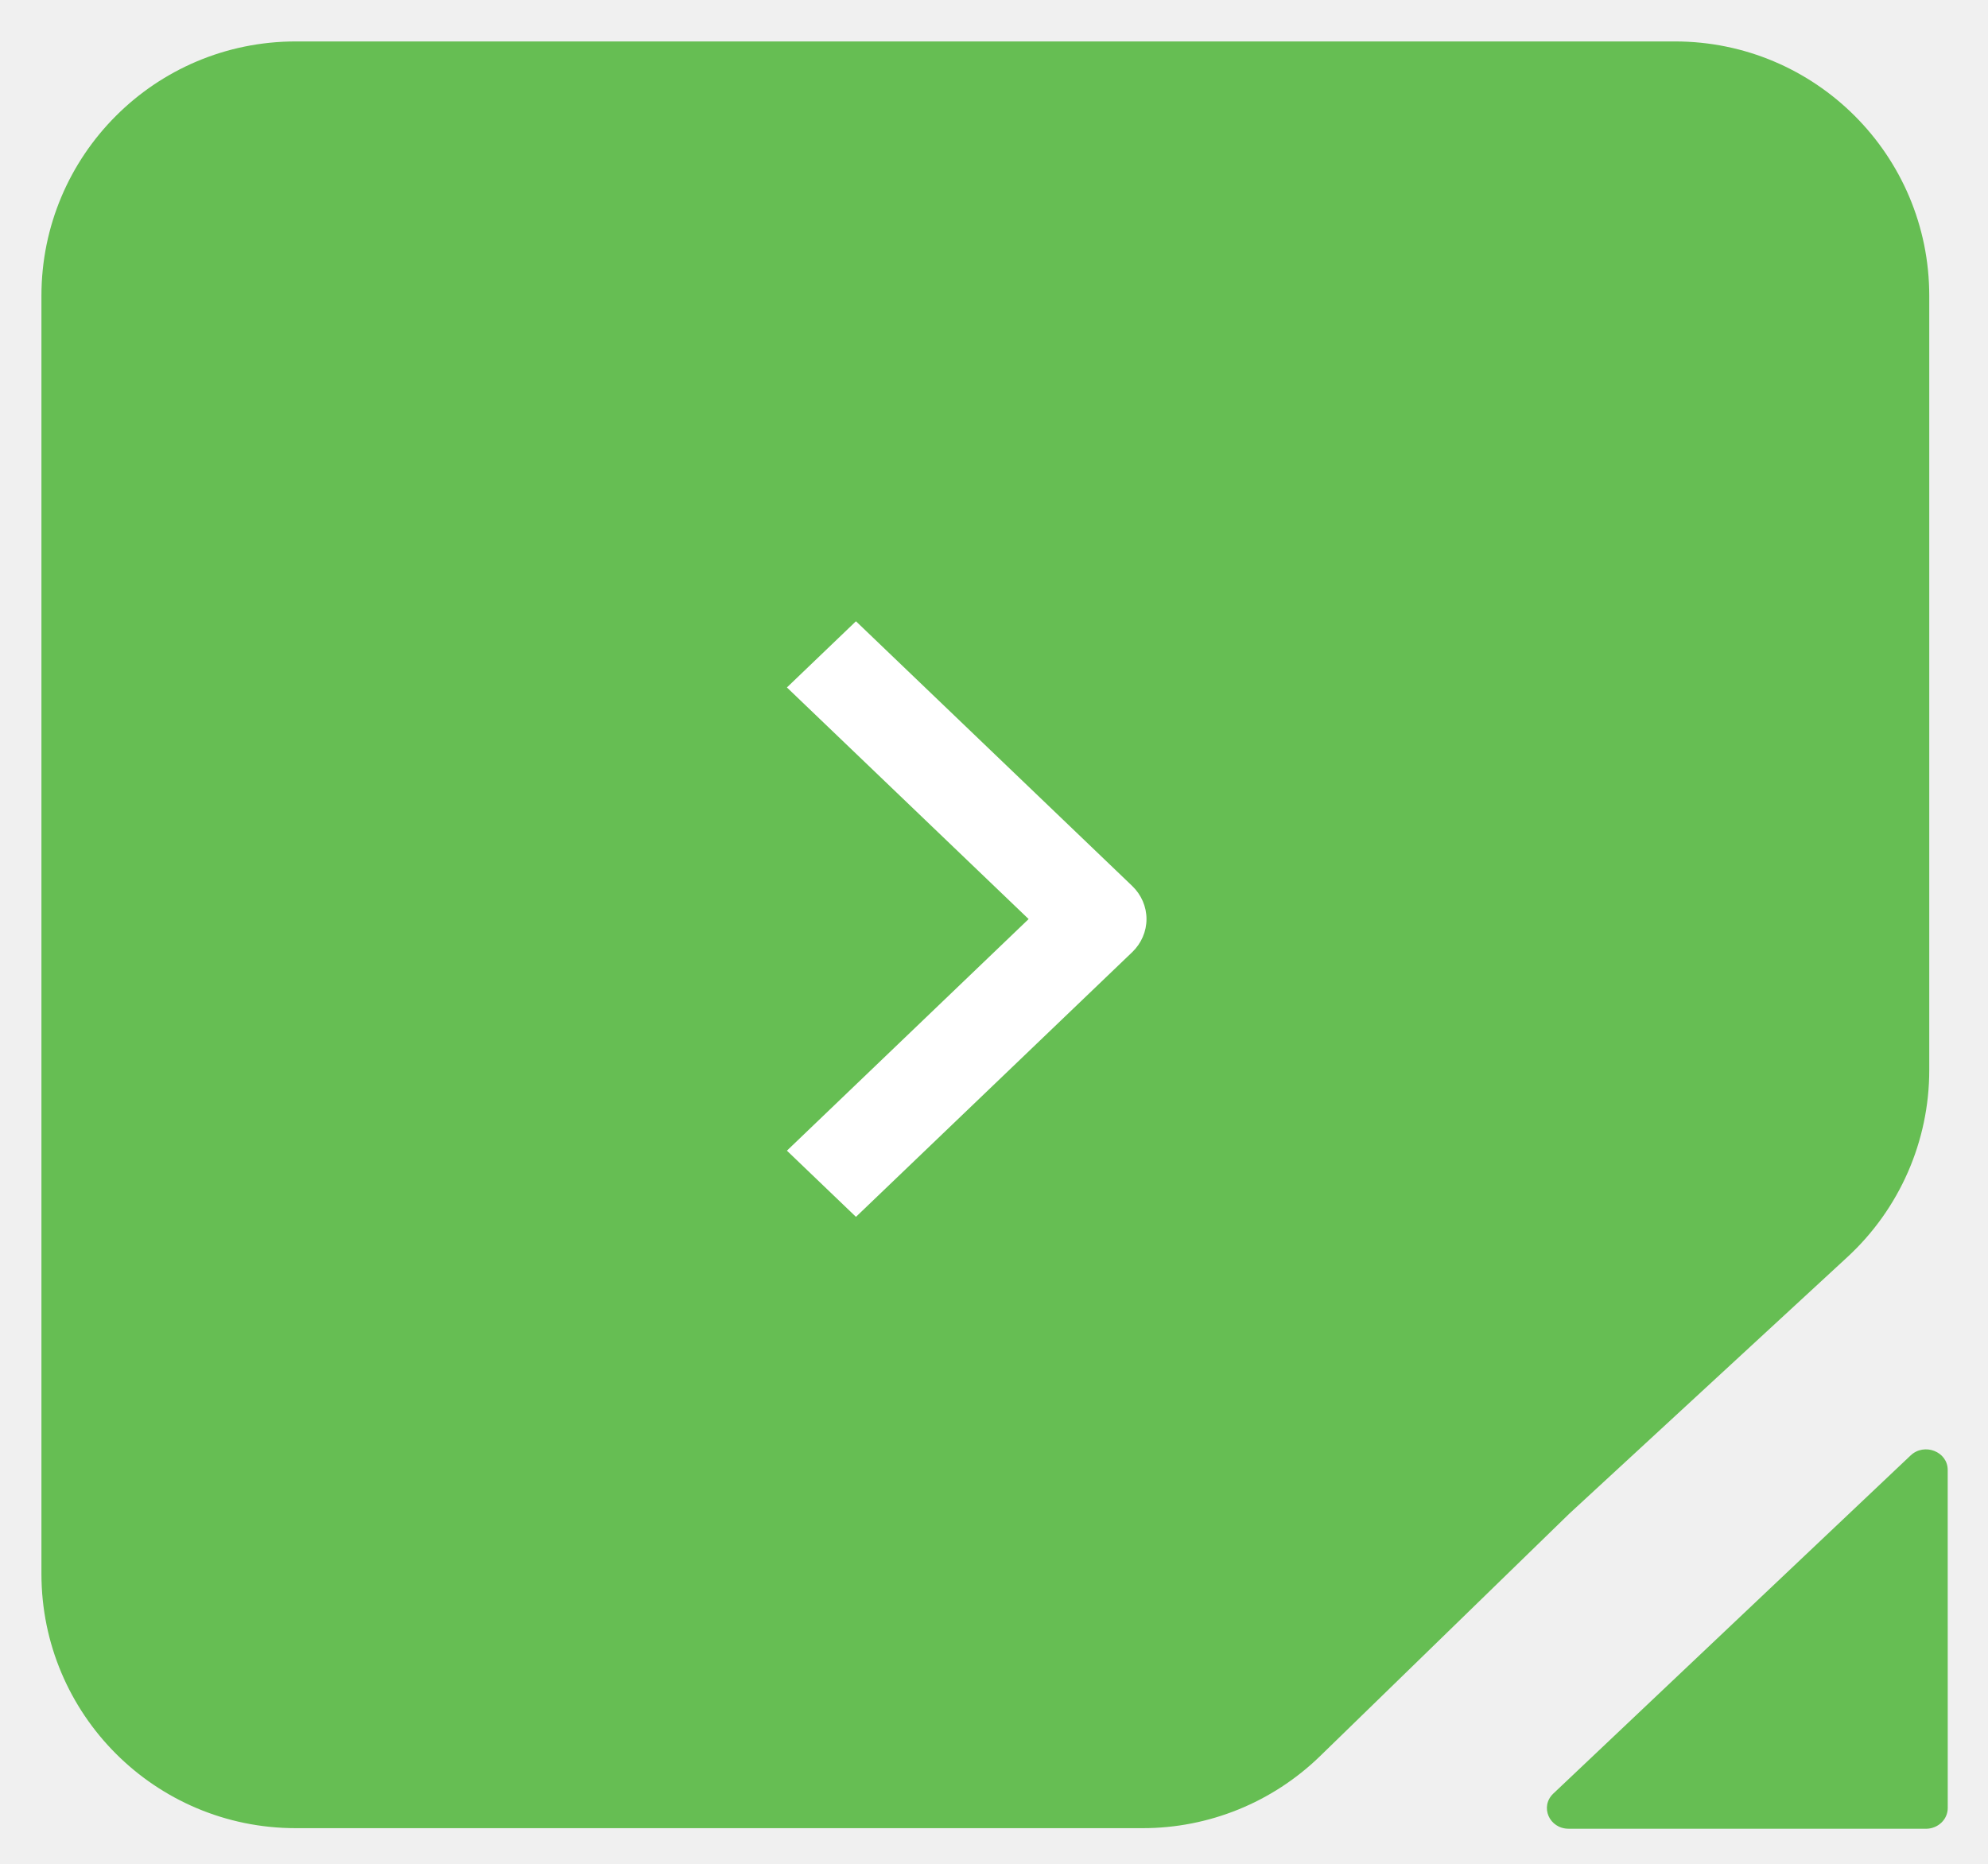
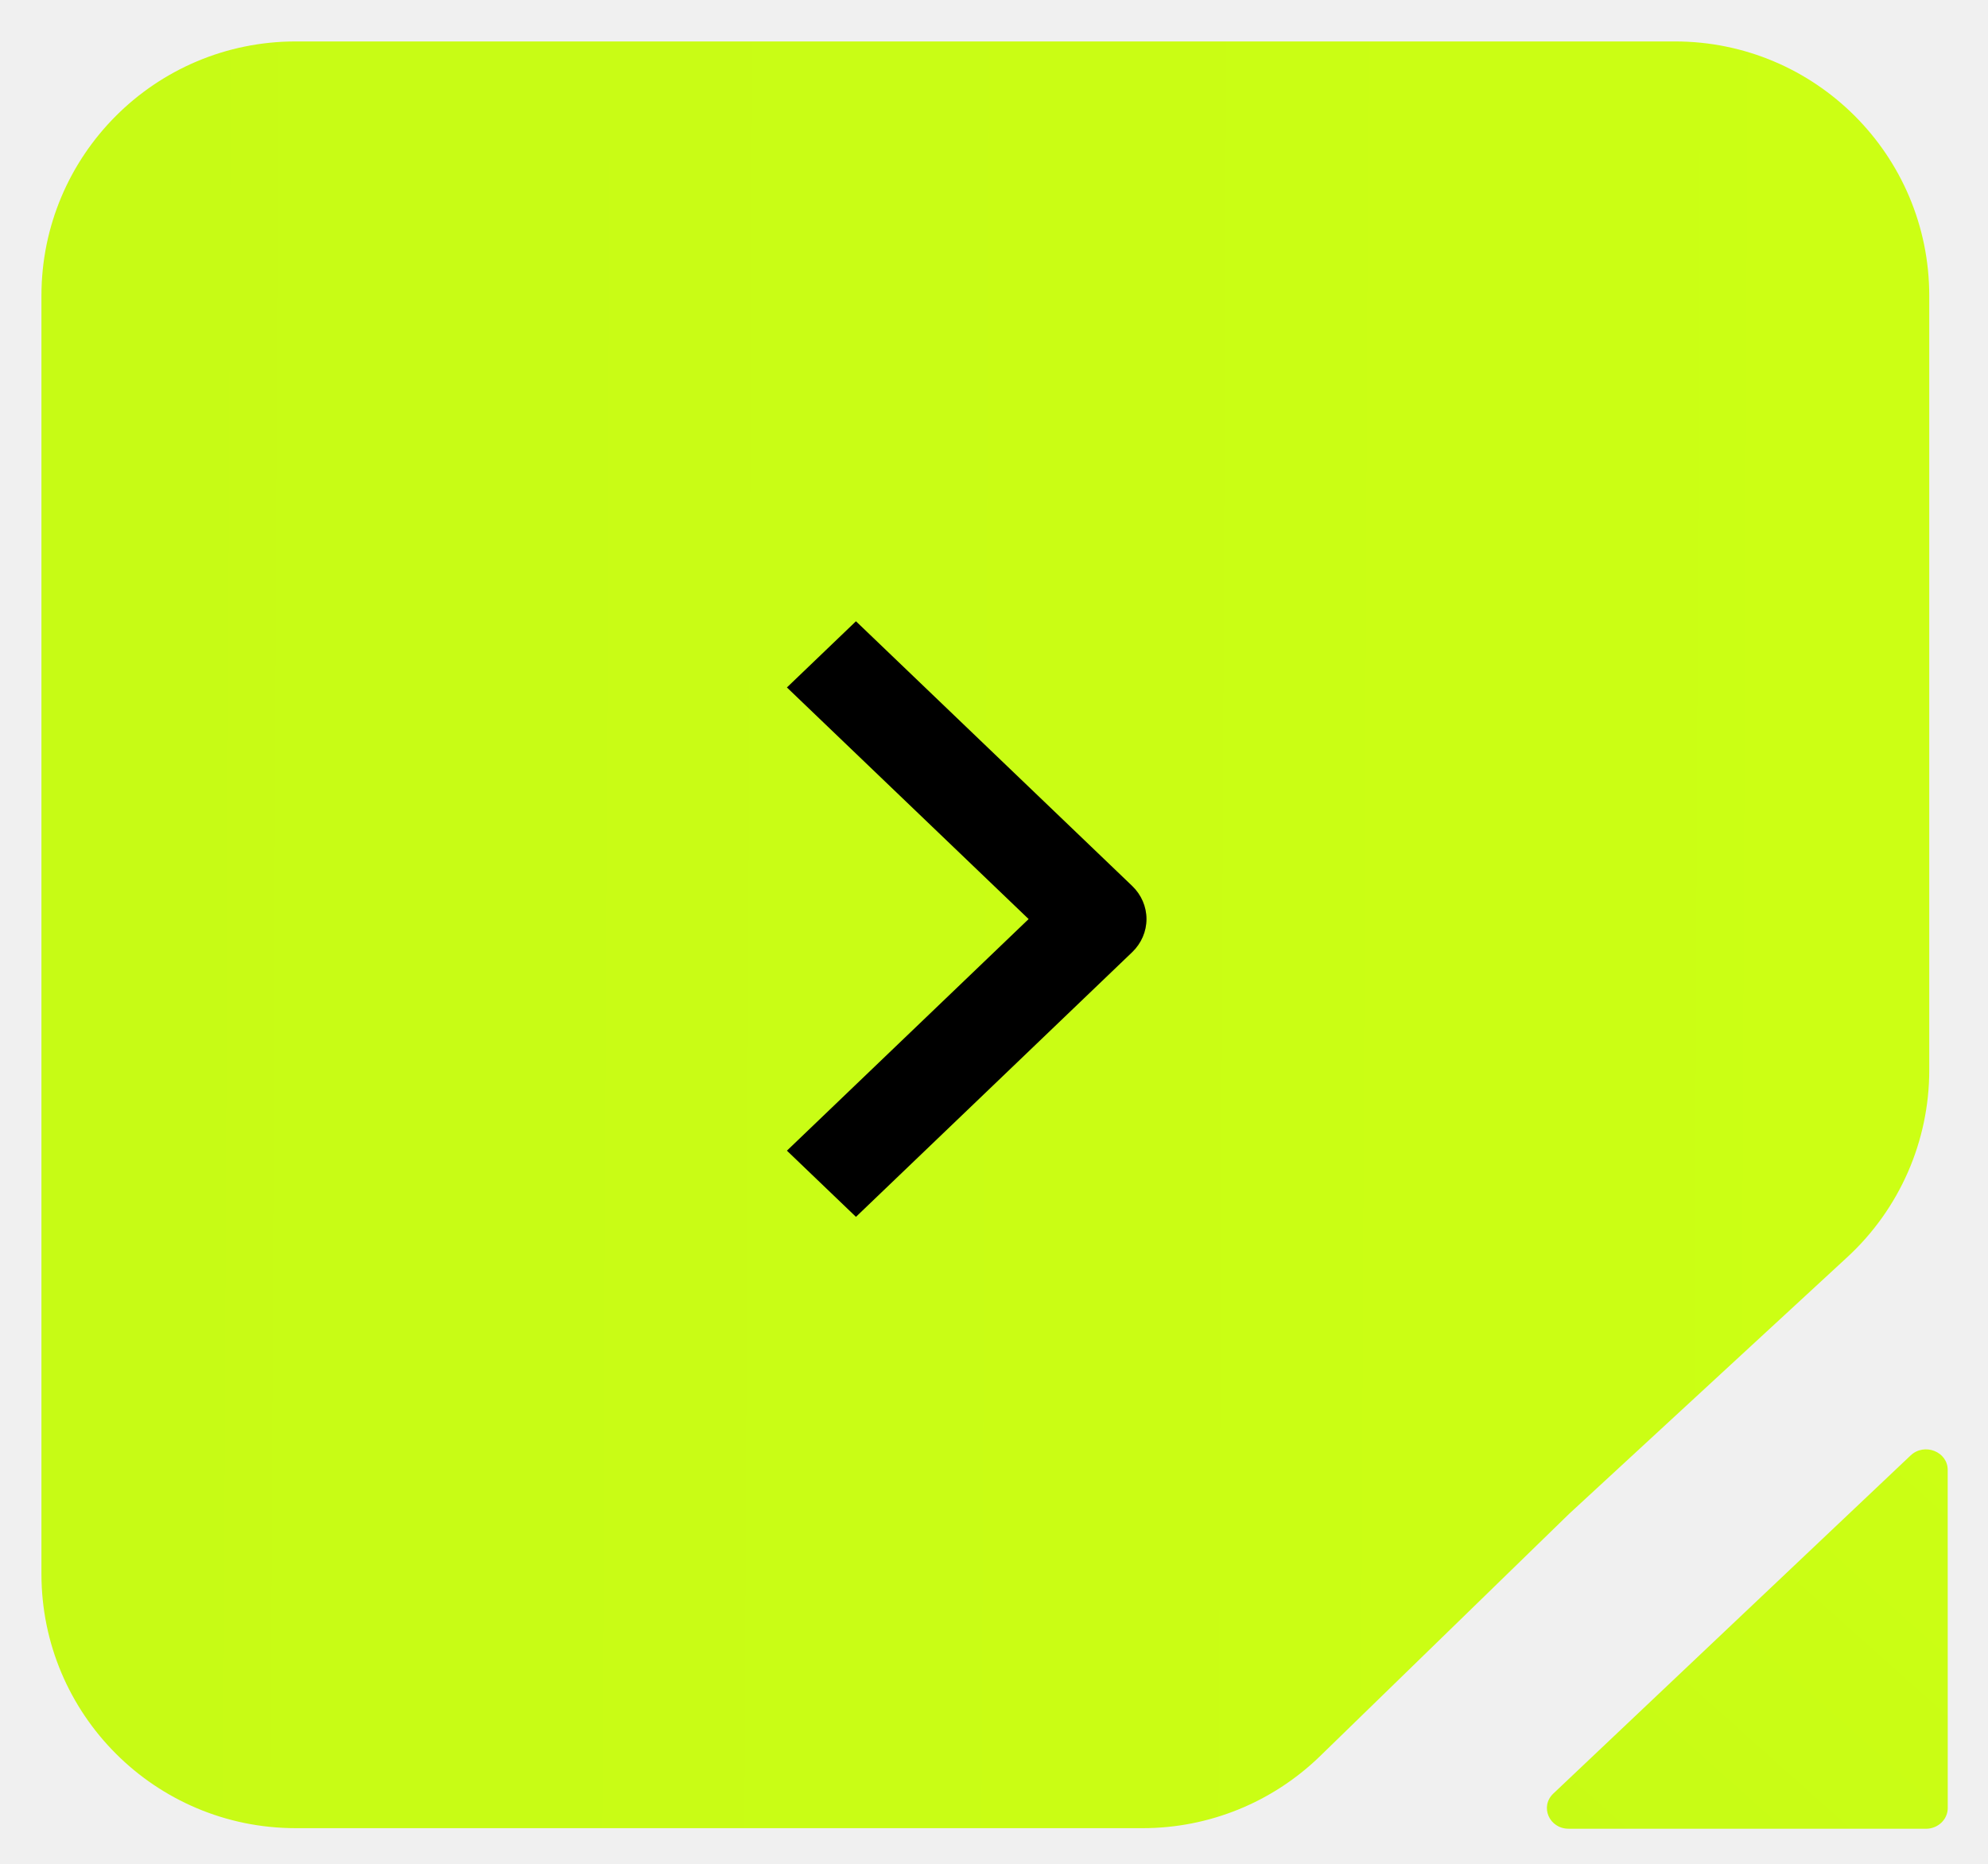
<svg xmlns="http://www.w3.org/2000/svg" width="48" height="45" viewBox="0 0 48 45" fill="none">
-   <path d="M37.552 36.163L37.552 36.163L37.542 36.172L31.516 42.034C30.465 43.056 29.057 43.628 27.592 43.628H7.14C4.031 43.628 1.512 41.108 1.512 38L1.512 7.14C1.512 4.032 4.031 1.512 7.14 1.512L40.442 1.512C43.55 1.512 46.07 4.032 46.07 7.14V25.839C46.07 27.41 45.413 28.909 44.258 29.975L37.552 36.163Z" fill="#66BE53" stroke="#66BE53" stroke-width="1.023" />
-   <path d="M47.028 43.654C47.028 43.93 46.792 44.154 46.501 44.154L37.874 44.153C37.406 44.153 37.174 43.618 37.505 43.304L46.131 35.141C46.462 34.827 47.027 35.047 47.027 35.49L47.028 43.654Z" fill="#66BE53" />
-   <path fill-rule="evenodd" clip-rule="evenodd" d="M27.337 22.989L20.667 29.38L19 27.782L24.836 22.19L19 16.598L20.667 15L27.337 21.391C27.558 21.603 27.682 21.89 27.682 22.19C27.682 22.489 27.558 22.777 27.337 22.989Z" fill="white" />
+   <path d="M37.552 36.163L37.552 36.163L37.542 36.172L31.516 42.034C30.465 43.056 29.057 43.628 27.592 43.628H7.14C4.031 43.628 1.512 41.108 1.512 38L1.512 7.14C1.512 4.032 4.031 1.512 7.14 1.512L40.442 1.512C43.55 1.512 46.07 4.032 46.07 7.14V25.839C46.07 27.41 45.413 28.909 44.258 29.975L37.552 36.163Z" fill="url(#paint0_linear_1221_7119)" stroke="url(#paint1_linear_1221_7119)" stroke-width="1.023" />
+   <path d="M47.028 43.654C47.028 43.93 46.792 44.154 46.501 44.154L37.874 44.153C37.406 44.153 37.174 43.618 37.505 43.304L46.131 35.141C46.462 34.827 47.027 35.047 47.027 35.49L47.028 43.654Z" fill="url(#paint2_linear_1221_7119)" />
+   <path fill-rule="evenodd" clip-rule="evenodd" d="M27.337 22.989L20.667 29.38L19 27.782L24.836 22.19L19 16.598L20.667 15L27.337 21.391C27.558 21.603 27.682 21.89 27.682 22.19C27.682 22.489 27.558 22.777 27.337 22.989Z" fill="black" />
+   <defs>
+     <linearGradient id="paint0_linear_1221_7119" x1="0.935" y1="16.124" x2="46.702" y2="16.322" gradientUnits="userSpaceOnUse">
+       <stop stop-color="#C7FB15" />
+       <stop offset="1" stop-color="#CCFF14" />
+     </linearGradient>
+     <linearGradient id="paint1_linear_1221_7119" x1="0.935" y1="16.124" x2="46.702" y2="16.322" gradientUnits="userSpaceOnUse">
+       <stop stop-color="#C7FB15" />
+       <stop offset="1" stop-color="#CCFF14" />
+     </linearGradient>
+     <linearGradient id="paint2_linear_1221_7119" x1="38.554" y1="45.892" x2="48.118" y2="35.195" gradientUnits="userSpaceOnUse">
+       <stop stop-color="#C7FB15" />
+       <stop offset="1" stop-color="#CCFF14" />
+     </linearGradient>
+   </defs>
</svg>
